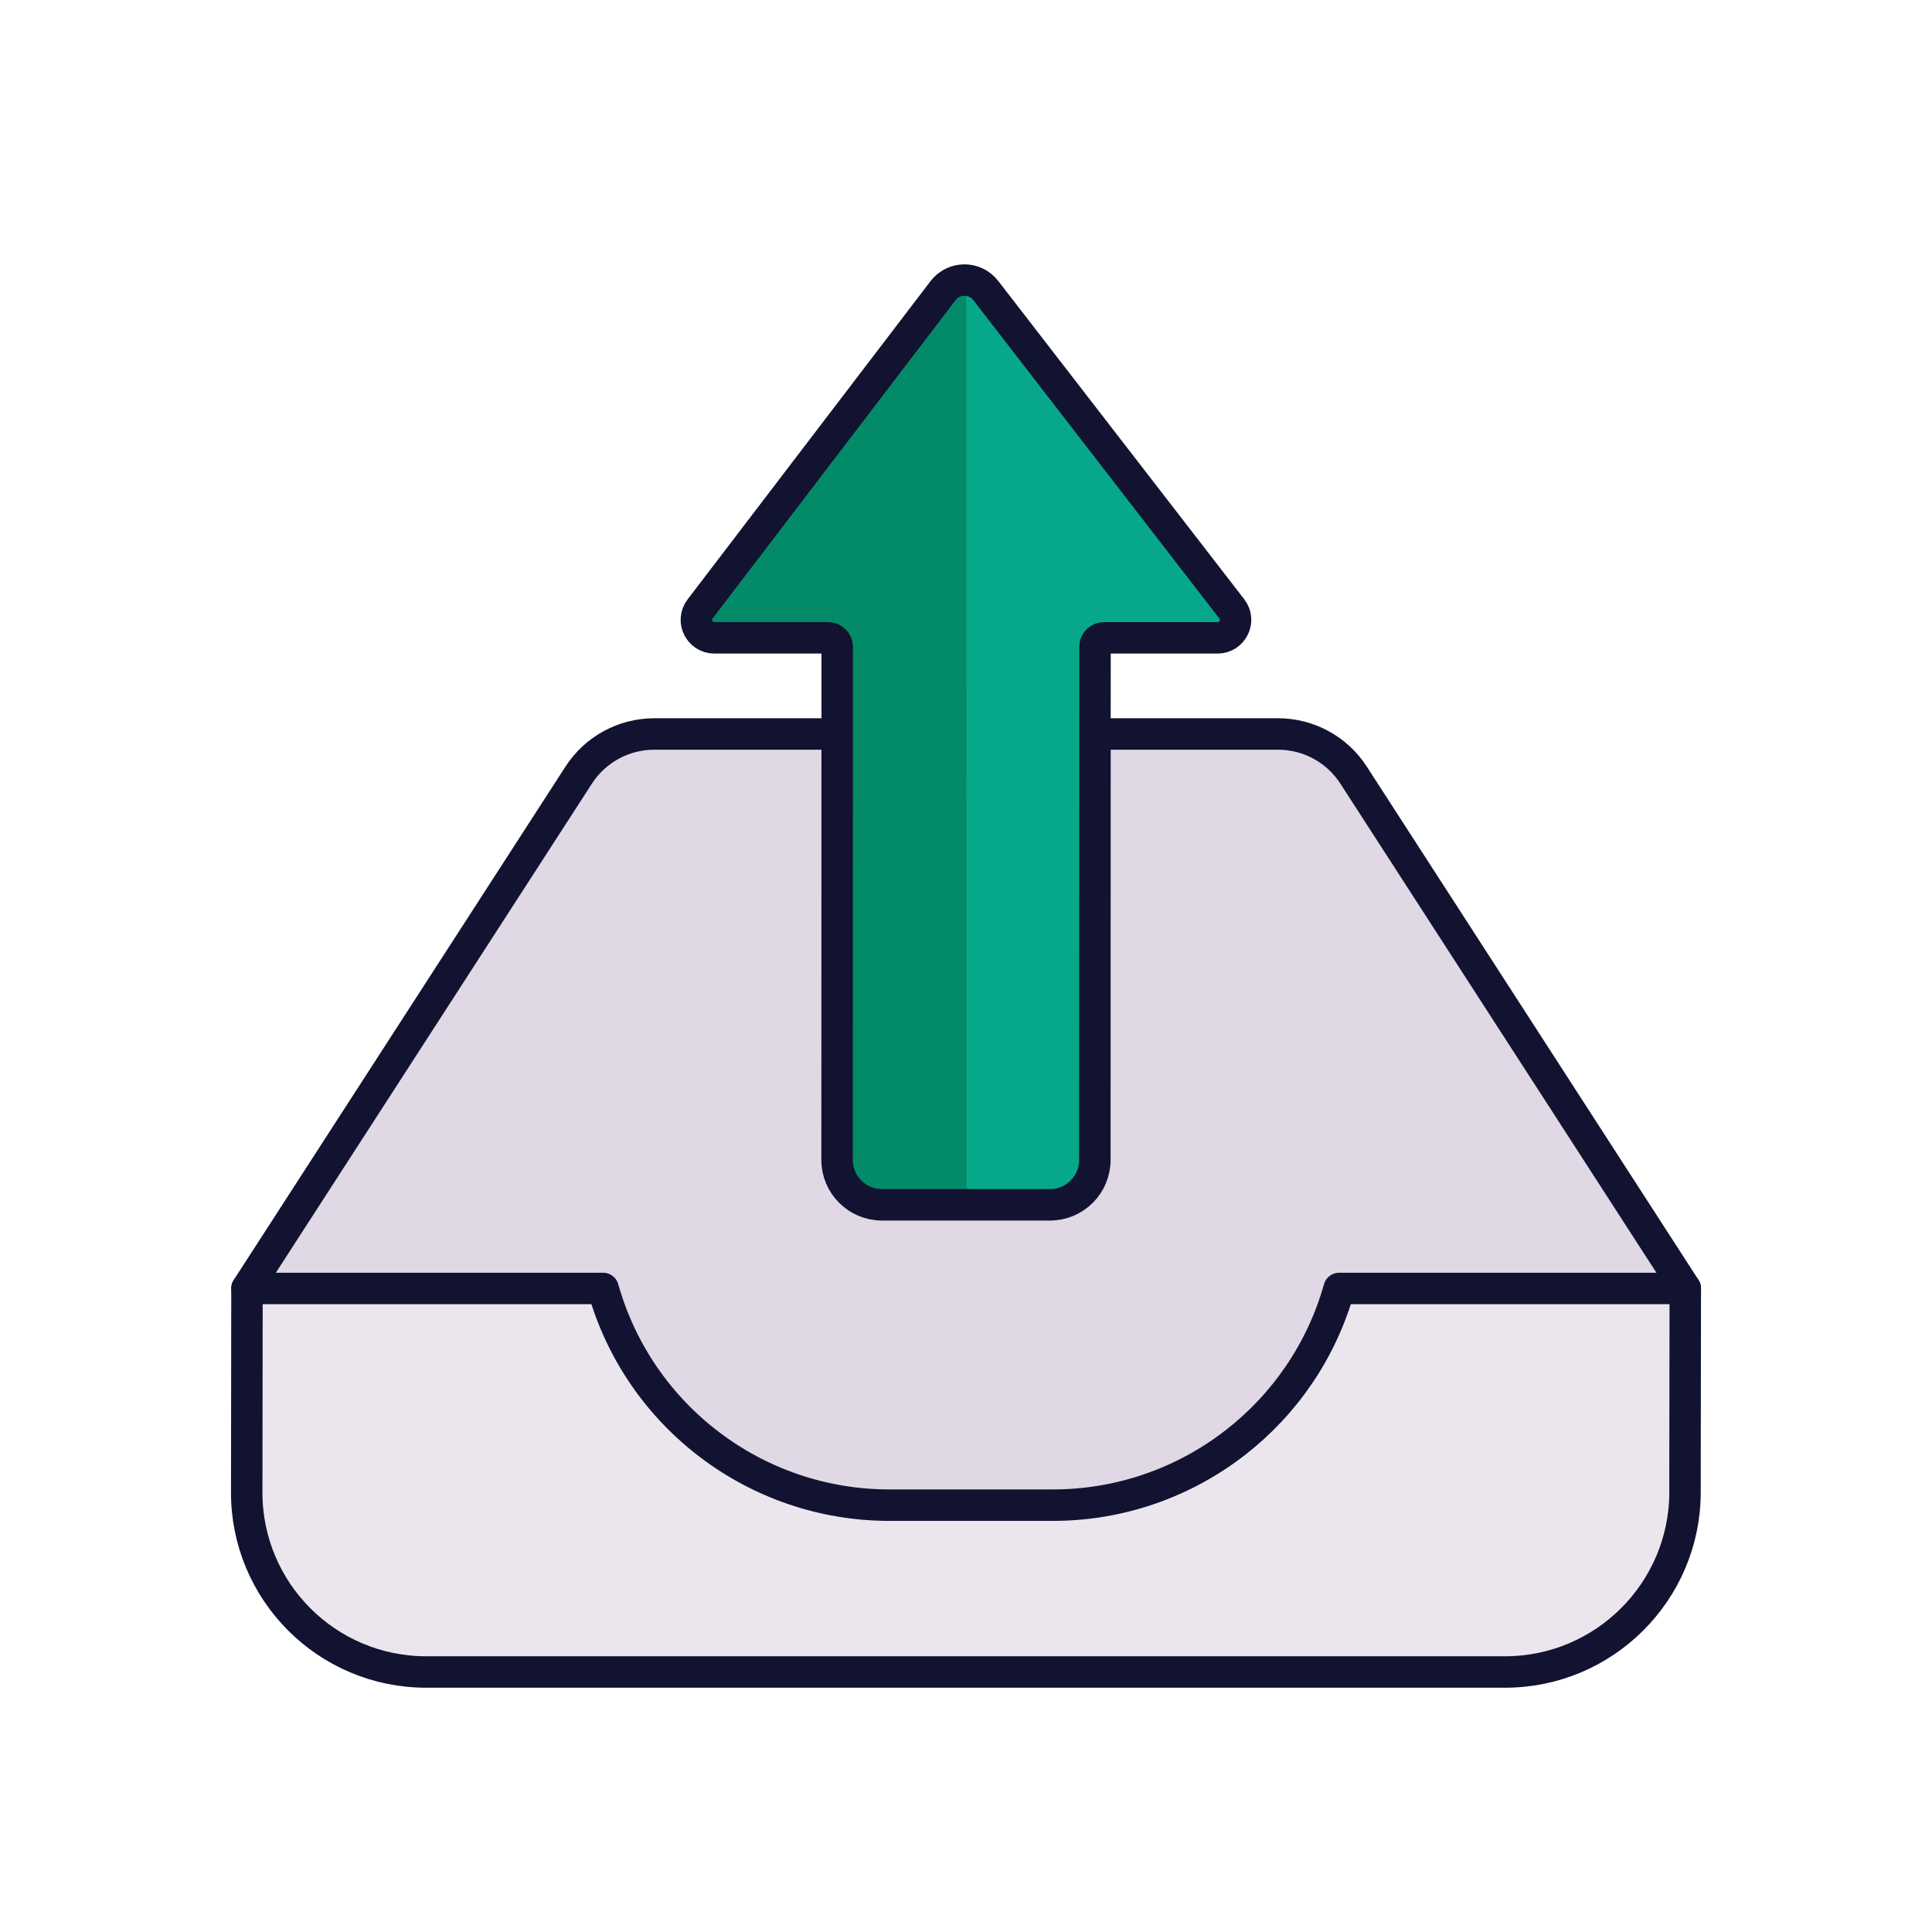
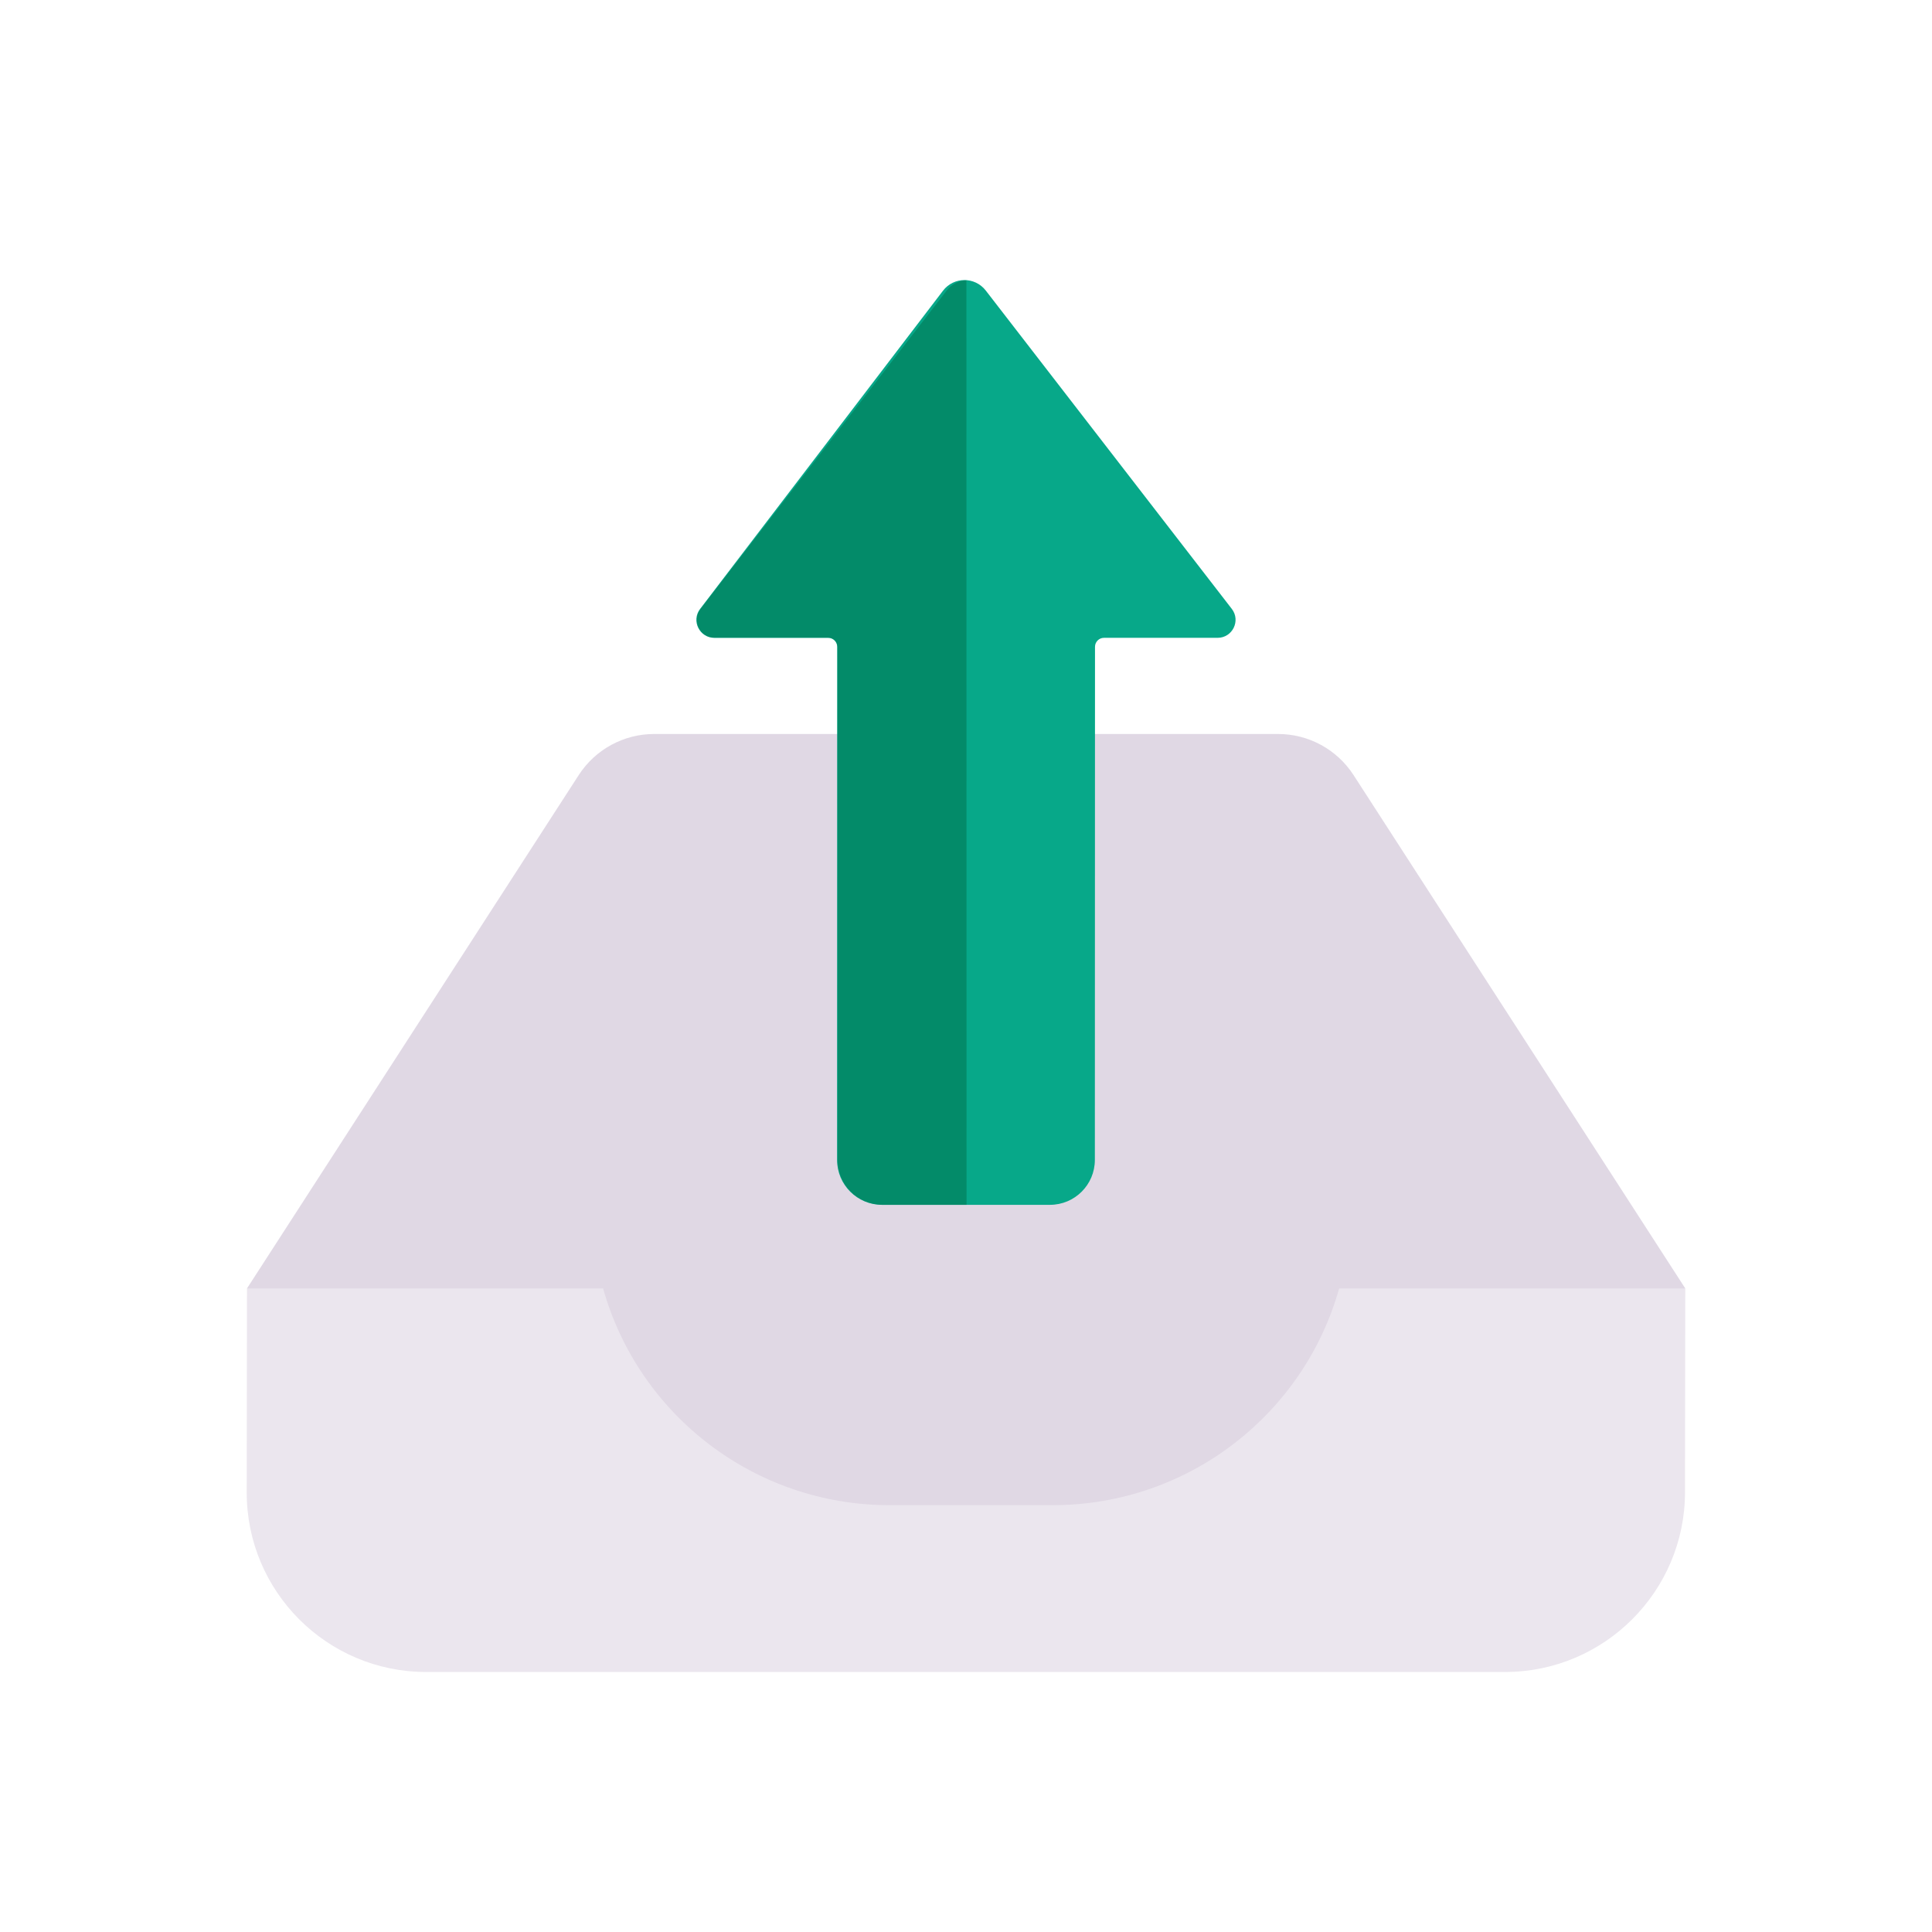
<svg xmlns="http://www.w3.org/2000/svg" viewBox="0 0 430 430" width="430" height="430" preserveAspectRatio="xMidYMid meet" style="width: 100%; height: 100%; transform: translate3d(0px, 0px, 0px); content-visibility: visible;">
  <defs>
-     <clipPath id="__lottie_element_574">
+     <clipPath id="__lottie_element_292">
      <rect width="430" height="430" x="0" y="0" />
    </clipPath>
-     <clipPath id="__lottie_element_576">
+     <clipPath id="__lottie_element_294">
      <path d="M0,0 L430,0 L430,430 L0,430z" />
    </clipPath>
  </defs>
-   <g clip-path="url(#__lottie_element_574)">
-     <g clip-path="url(#__lottie_element_576)" transform="matrix(1,0,0,1,0,0)" opacity="1" style="display: block;">
+   <g clip-path="url(#__lottie_element_292)">
+     <g clip-path="url(#__lottie_element_294)" transform="matrix(1,0,0,1,0,0)" opacity="1" style="display: block;">
      <g transform="matrix(1,0,0,1,-35,-35)" opacity="1" style="display: block;">
        <g opacity="1" transform="matrix(1,0,0,1,250.031,287.677)">
-           <path class="secondary" fill="rgb(235,230,238)" fill-opacity="1" d=" M160.059,34.085 C160.059,34.085 149.175,41.085 149.175,41.085 C149.175,41.085 83.034,41.085 83.034,41.085 C79.105,55.025 70.866,66.875 59.998,75.335 C48.67,84.165 34.473,89.315 19.316,89.315 C19.316,89.315 -17.037,89.315 -17.037,89.315 C-46.741,89.315 -72.736,69.545 -80.755,41.085 C-80.755,41.085 -149.123,41.085 -149.123,41.085 C-149.123,41.085 -160.059,34.085 -160.059,34.085 C-160.059,34.085 -86.223,-80.175 -86.223,-80.175 C-82.534,-85.875 -76.216,-89.315 -69.427,-89.315 C-69.427,-89.315 69.427,-89.315 69.427,-89.315 C76.215,-89.315 82.534,-85.875 86.223,-80.175 C86.223,-80.175 160.059,34.085 160.059,34.085z" />
-           <path class="secondary" fill="rgb(235,230,238)" fill-opacity="0.6" d=" M160.059,34.085 C160.059,34.085 149.175,41.085 149.175,41.085 C149.175,41.085 83.034,41.085 83.034,41.085 C79.105,55.025 70.866,66.875 59.998,75.335 C48.67,84.165 34.473,89.315 19.316,89.315 C19.316,89.315 -17.037,89.315 -17.037,89.315 C-46.741,89.315 -72.736,69.545 -80.755,41.085 C-80.755,41.085 -149.123,41.085 -149.123,41.085 C-149.123,41.085 -160.059,34.085 -160.059,34.085 C-160.059,34.085 -86.223,-80.175 -86.223,-80.175 C-82.534,-85.875 -76.216,-89.315 -69.427,-89.315 C-69.427,-89.315 69.427,-89.315 69.427,-89.315 C76.215,-89.315 82.534,-85.875 86.223,-80.175 C86.223,-80.175 160.059,34.085 160.059,34.085z" style="mix-blend-mode: multiply;" />
+           <path class="primary" fill="rgb(235,230,238)" fill-opacity="1" d=" M160.059,34.085 C160.059,34.085 149.175,41.085 149.175,41.085 C149.175,41.085 83.034,41.085 83.034,41.085 C79.105,55.025 70.866,66.875 59.998,75.335 C48.67,84.165 34.473,89.315 19.316,89.315 C19.316,89.315 -17.037,89.315 -17.037,89.315 C-46.741,89.315 -72.736,69.545 -80.755,41.085 C-80.755,41.085 -149.123,41.085 -149.123,41.085 C-149.123,41.085 -160.059,34.085 -160.059,34.085 C-160.059,34.085 -86.223,-80.175 -86.223,-80.175 C-82.534,-85.875 -76.216,-89.315 -69.427,-89.315 C-69.427,-89.315 69.427,-89.315 69.427,-89.315 C76.215,-89.315 82.534,-85.875 86.223,-80.175 C86.223,-80.175 160.059,34.085 160.059,34.085z" />
+           <path class="primary" fill="rgb(235,230,238)" fill-opacity="0.6" d=" M160.059,34.085 C160.059,34.085 149.175,41.085 149.175,41.085 C149.175,41.085 83.034,41.085 83.034,41.085 C79.105,55.025 70.866,66.875 59.998,75.335 C48.67,84.165 34.473,89.315 19.316,89.315 C19.316,89.315 -17.037,89.315 -17.037,89.315 C-46.741,89.315 -72.736,69.545 -80.755,41.085 C-80.755,41.085 -149.123,41.085 -149.123,41.085 C-149.123,41.085 -160.059,34.085 -160.059,34.085 C-160.059,34.085 -86.223,-80.175 -86.223,-80.175 C-82.534,-85.875 -76.216,-89.315 -69.427,-89.315 C-69.427,-89.315 69.427,-89.315 69.427,-89.315 C76.215,-89.315 82.534,-85.875 86.223,-80.175 C86.223,-80.175 160.059,34.085 160.059,34.085z" style="mix-blend-mode: multiply;" />
        </g>
        <g opacity="1" transform="matrix(1,0,0,1,250,364.45)">
-           <path class="secondary" fill="rgb(235,230,238)" fill-opacity="1" d=" M160.09,-42.68 C160.08,-38.43 160.06,-22.19 160.03,-3.07 C160.03,-3.07 160.03,2.68 160.03,2.68 C160,24.76 142.05,42.68 119.97,42.68 C119.97,42.68 -120.15,42.68 -120.15,42.68 C-142.23,42.68 -160.12,24.76 -160.09,2.68 C-160.09,2.68 -160.08,-3.32 -160.08,-3.32 C-160.05,-22.22 -160.04,-38.26 -160.03,-42.68 C-160.03,-42.68 -80.77,-42.68 -80.77,-42.68 C-72.75,-14.22 -46.75,5.55 -17.04,5.55 C-17.04,5.55 19.32,5.55 19.32,5.55 C34.48,5.55 48.68,0.4 60.01,-8.43 C70.88,-16.89 79.12,-28.74 83.05,-42.68 C83.05,-42.68 160.09,-42.68 160.09,-42.68z" />
+           <path class="primary" fill="rgb(235,230,238)" fill-opacity="1" d=" M160.09,-42.68 C160.08,-38.43 160.06,-22.19 160.03,-3.07 C160.03,-3.07 160.03,2.68 160.03,2.68 C160,24.76 142.05,42.68 119.97,42.68 C119.97,42.68 -120.15,42.68 -120.15,42.68 C-142.23,42.68 -160.12,24.76 -160.09,2.68 C-160.09,2.68 -160.08,-3.32 -160.08,-3.32 C-160.05,-22.22 -160.04,-38.26 -160.03,-42.68 C-160.03,-42.68 -80.77,-42.68 -80.77,-42.68 C-72.75,-14.22 -46.75,5.55 -17.04,5.55 C-17.04,5.55 19.32,5.55 19.32,5.55 C34.48,5.55 48.68,0.4 60.01,-8.43 C70.88,-16.89 79.12,-28.74 83.05,-42.68 C83.05,-42.68 160.09,-42.68 160.09,-42.68z" />
        </g>
-         <g opacity="1" transform="matrix(1,0,0,1,250.031,260.062)">
-           <path stroke-linecap="round" stroke-linejoin="round" fill-opacity="0" class="primary" stroke="rgb(18,19,49)" stroke-opacity="1" stroke-width="7" d=" M-160.059,61.7 C-160.059,61.7 -86.223,-52.56 -86.223,-52.56 C-82.534,-58.26 -76.216,-61.7 -69.427,-61.7 C-69.427,-61.7 69.427,-61.7 69.427,-61.7 C76.215,-61.7 82.534,-58.26 86.223,-52.56 C86.223,-52.56 160.059,61.7 160.059,61.7" />
-         </g>
-         <g opacity="1" transform="matrix(1,0,0,1,250,364.45)">
-           <path stroke-linecap="round" stroke-linejoin="round" fill-opacity="0" class="primary" stroke="rgb(18,19,49)" stroke-opacity="1" stroke-width="7" d=" M160.09,-42.68 C160.08,-38.43 160.06,-22.19 160.03,-3.07 C160.03,-3.07 160.03,2.68 160.03,2.68 C160,24.76 142.05,42.68 119.97,42.68 C119.97,42.68 -120.15,42.68 -120.15,42.68 C-142.23,42.68 -160.12,24.76 -160.09,2.68 C-160.09,2.68 -160.08,-3.32 -160.08,-3.32 C-160.05,-22.22 -160.04,-38.26 -160.03,-42.68 C-160.03,-42.68 -80.77,-42.68 -80.77,-42.68 C-72.75,-14.22 -46.75,5.55 -17.04,5.55 C-17.04,5.55 19.32,5.55 19.32,5.55 C34.48,5.55 48.68,0.4 60.01,-8.43 C70.88,-16.89 79.12,-28.74 83.05,-42.68 C83.05,-42.68 160.09,-42.68 160.09,-42.68z" />
-         </g>
+         <g opacity="1" transform="matrix(1,0,0,1,250.031,260.062)" />
+         <g opacity="1" transform="matrix(1,0,0,1,250,364.45)" />
      </g>
      <g transform="matrix(-1,0,0,-1,464.988,380.456)" opacity="1" style="display: block;">
        <g opacity="1" transform="matrix(1,0,0,1,249.994,215.23)">
-           <path class="tertiary" fill="rgb(7,168,137)" fill-opacity="1" d=" M59.178,29.693 C59.178,29.693 5.109,100.529 5.109,100.529 C2.717,103.663 -1.997,103.678 -4.408,100.558 C-4.408,100.558 -59.161,29.712 -59.161,29.712 C-61.193,27.083 -59.32,23.266 -55.997,23.266 C-55.997,23.266 -30.718,23.266 -30.718,23.266 C-29.613,23.266 -28.718,22.371 -28.718,21.266 C-28.718,21.266 -28.686,-92.93 -28.686,-92.93 C-28.686,-98.453 -24.209,-102.93 -18.686,-102.93 C-18.686,-102.93 18.69,-102.93 18.69,-102.93 C24.213,-102.93 28.69,-98.453 28.69,-92.93 C28.69,-92.93 28.658,21.266 28.658,21.266 C28.658,22.371 29.553,23.266 30.658,23.266 C30.658,23.266 55.999,23.266 55.999,23.266 C59.311,23.266 61.187,27.06 59.178,29.693z" />
+           <path class="secondary" fill="rgb(7,168,137)" fill-opacity="1" d=" M59.178,29.693 C59.178,29.693 5.109,100.529 5.109,100.529 C2.717,103.663 -1.997,103.678 -4.408,100.558 C-4.408,100.558 -59.161,29.712 -59.161,29.712 C-61.193,27.083 -59.32,23.266 -55.997,23.266 C-55.997,23.266 -30.718,23.266 -30.718,23.266 C-29.613,23.266 -28.718,22.371 -28.718,21.266 C-28.718,21.266 -28.686,-92.93 -28.686,-92.93 C-28.686,-98.453 -24.209,-102.93 -18.686,-102.93 C-18.686,-102.93 18.69,-102.93 18.69,-102.93 C24.213,-102.93 28.69,-98.453 28.69,-92.93 C28.69,-92.93 28.658,21.266 28.658,21.266 C28.658,22.371 29.553,23.266 30.658,23.266 C30.658,23.266 55.999,23.266 55.999,23.266 C59.311,23.266 61.187,27.06 59.178,29.693z" />
        </g>
        <g opacity="0.5" transform="matrix(-1,0,0,1,279.881,215.218)" style="mix-blend-mode: multiply;">
-           <path class="tertiary" fill="rgb(7,168,137)" fill-opacity="1" d=" M29.985,102.879 C29.985,102.879 30.017,-102.92 30.017,-102.92 C30.017,-102.92 11.298,-102.92 11.298,-102.92 C5.778,-102.92 1.298,-98.44 1.298,-92.92 C1.298,-92.92 1.265,21.279 1.265,21.279 C1.265,22.379 0.375,23.279 -0.735,23.279 C-0.735,23.279 -26.005,23.279 -26.005,23.279 C-29.335,23.279 -31.205,27.099 -29.175,29.729 C-29.175,29.729 25.585,100.569 25.585,100.569 C26.705,102.029 28.325,102.799 29.985,102.879z" />
+           <path class="secondary" fill="rgb(7,168,137)" fill-opacity="1" d=" M29.985,102.879 C29.985,102.879 30.017,-102.92 30.017,-102.92 C30.017,-102.92 11.298,-102.92 11.298,-102.92 C5.778,-102.92 1.298,-98.44 1.298,-92.92 C1.298,-92.92 1.265,21.279 1.265,21.279 C1.265,22.379 0.375,23.279 -0.735,23.279 C-0.735,23.279 -26.005,23.279 -26.005,23.279 C-29.335,23.279 -31.205,27.099 -29.175,29.729 C-29.175,29.729 25.585,100.569 25.585,100.569 C26.705,102.029 28.325,102.799 29.985,102.879z" />
        </g>
-         <g opacity="1" transform="matrix(1,0,0,1,249.994,215.23)">
-           <path stroke-linecap="square" stroke-linejoin="round" fill-opacity="0" class="primary" stroke="rgb(18,19,49)" stroke-opacity="1" stroke-width="7" d=" M59.178,29.693 C59.178,29.693 5.109,100.529 5.109,100.529 C2.717,103.663 -1.997,103.678 -4.408,100.558 C-4.408,100.558 -59.161,29.712 -59.161,29.712 C-61.193,27.083 -59.32,23.266 -55.997,23.266 C-55.997,23.266 -30.718,23.266 -30.718,23.266 C-29.613,23.266 -28.718,22.371 -28.718,21.266 C-28.718,21.266 -28.686,-92.93 -28.686,-92.93 C-28.686,-98.453 -24.209,-102.93 -18.686,-102.93 C-18.686,-102.93 18.69,-102.93 18.69,-102.93 C24.213,-102.93 28.69,-98.453 28.69,-92.93 C28.69,-92.93 28.658,21.266 28.658,21.266 C28.658,22.371 29.553,23.266 30.658,23.266 C30.658,23.266 55.999,23.266 55.999,23.266 C59.311,23.266 61.187,27.06 59.178,29.693z" />
-         </g>
+         <g opacity="1" transform="matrix(1,0,0,1,249.994,215.23)" />
      </g>
    </g>
  </g>
</svg>
